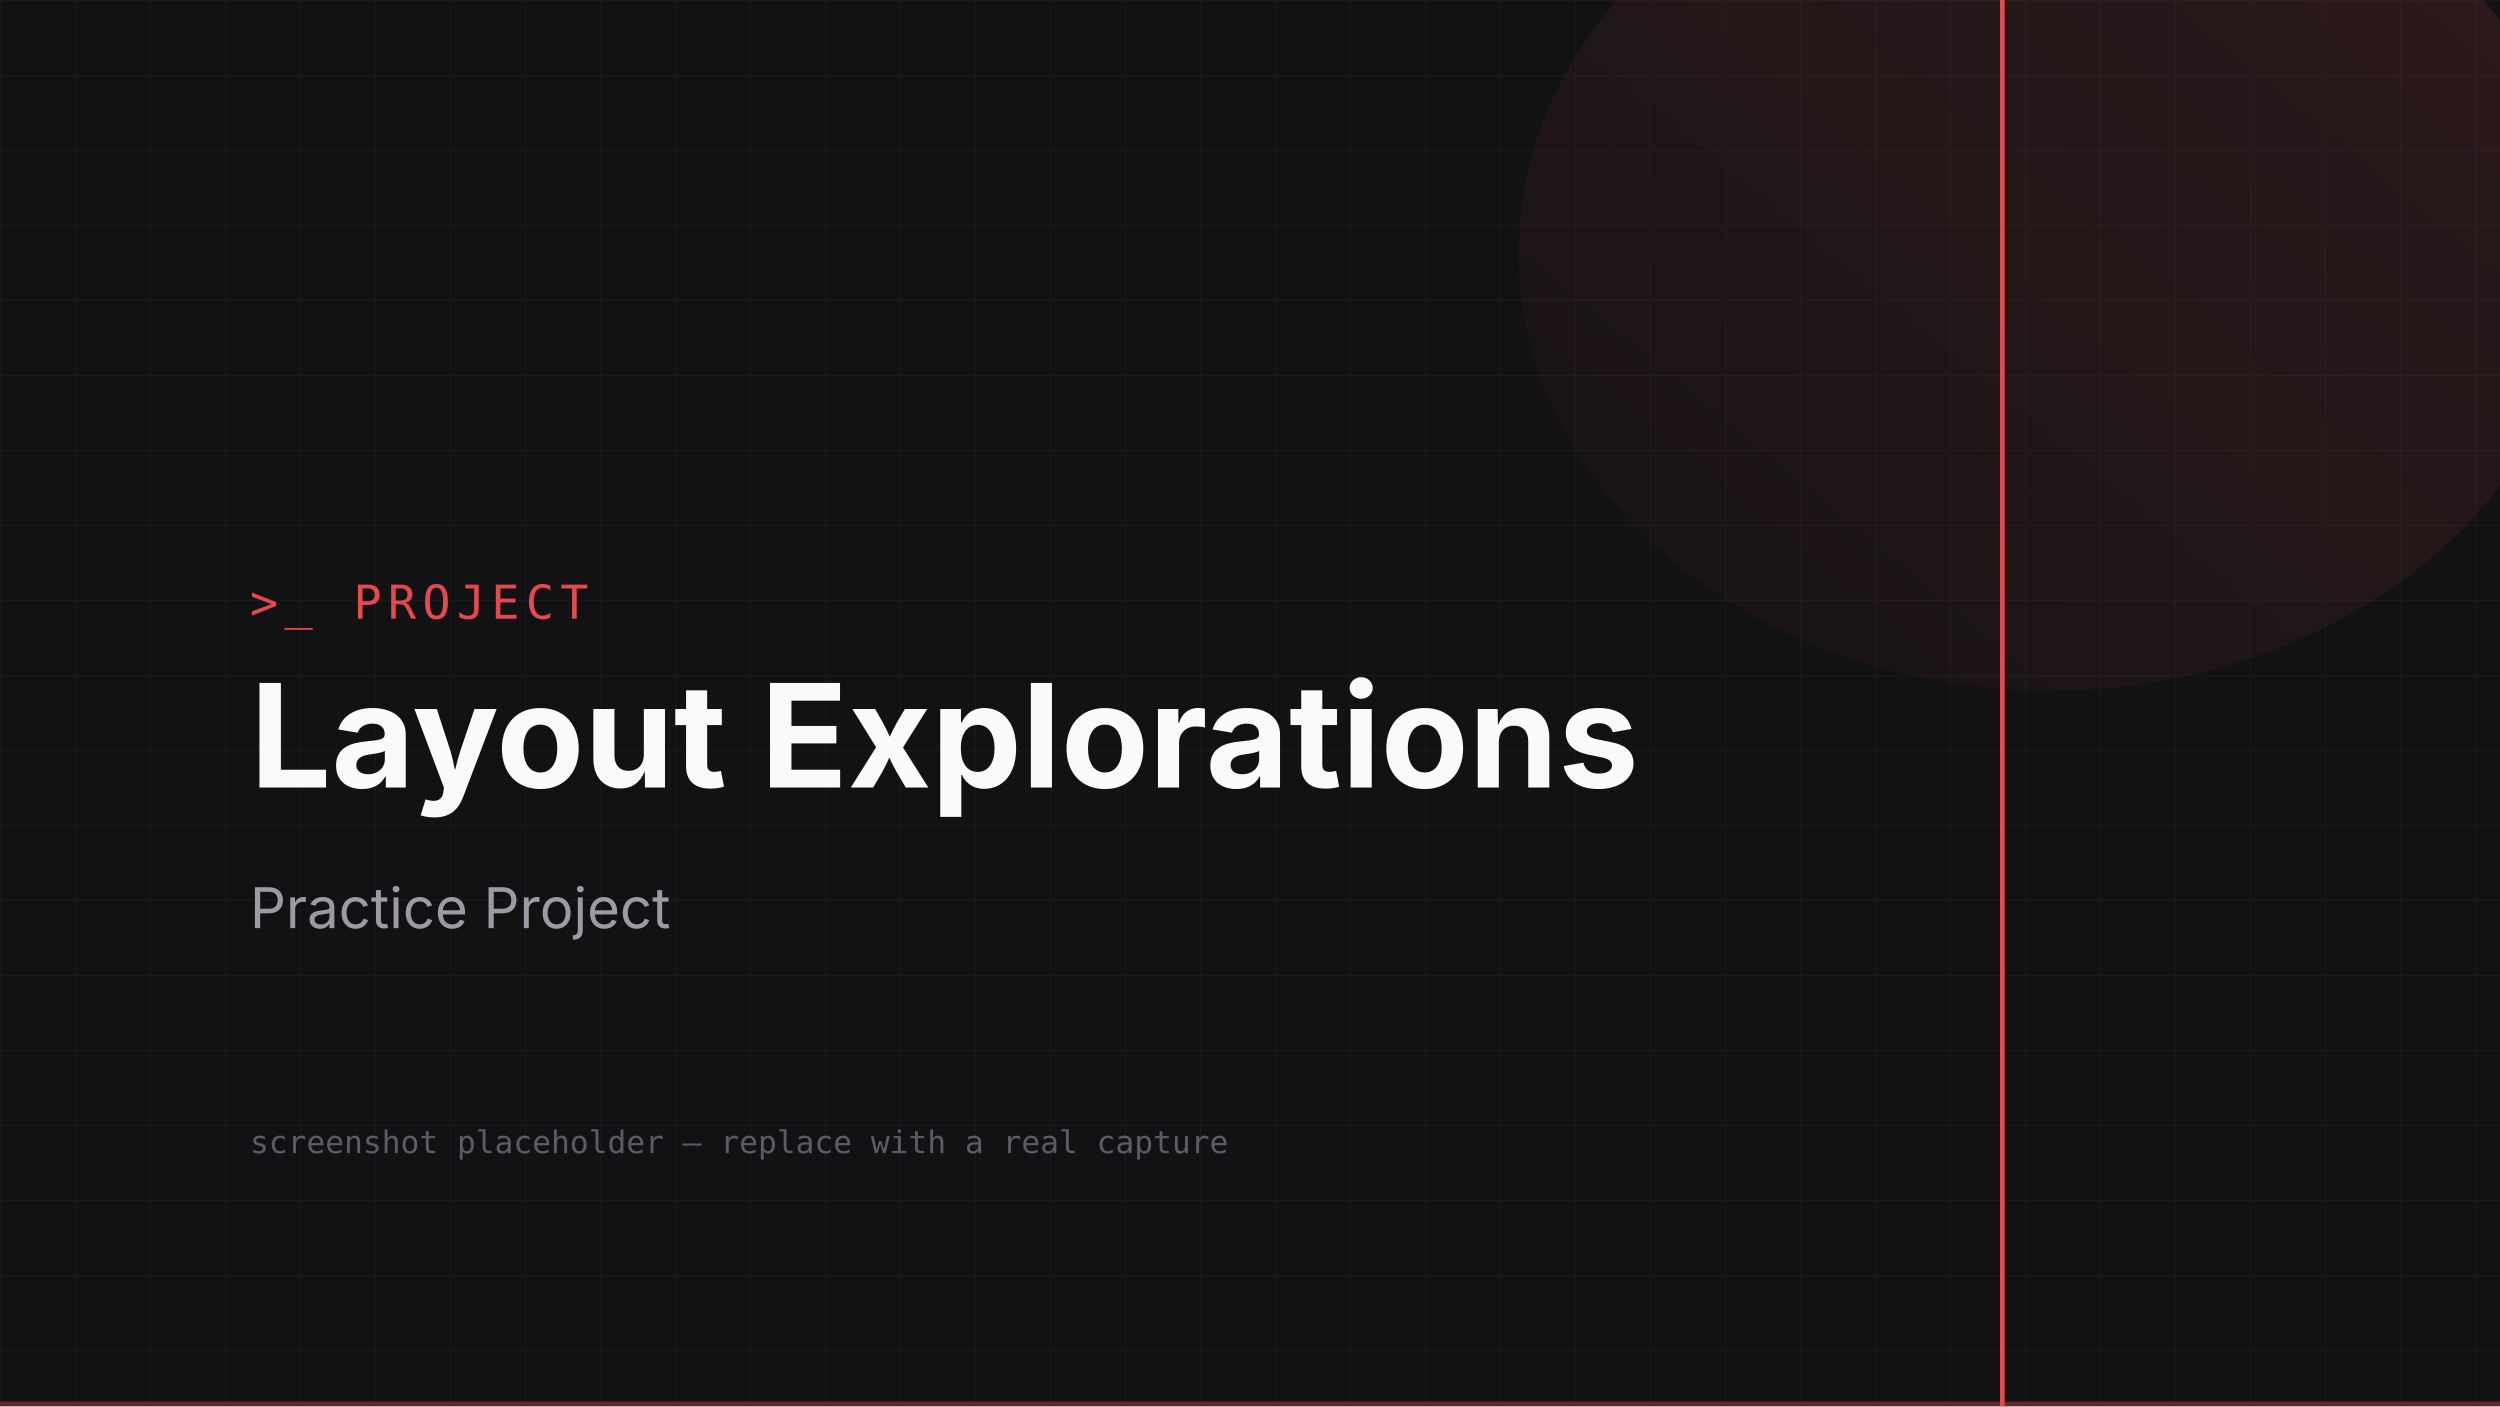
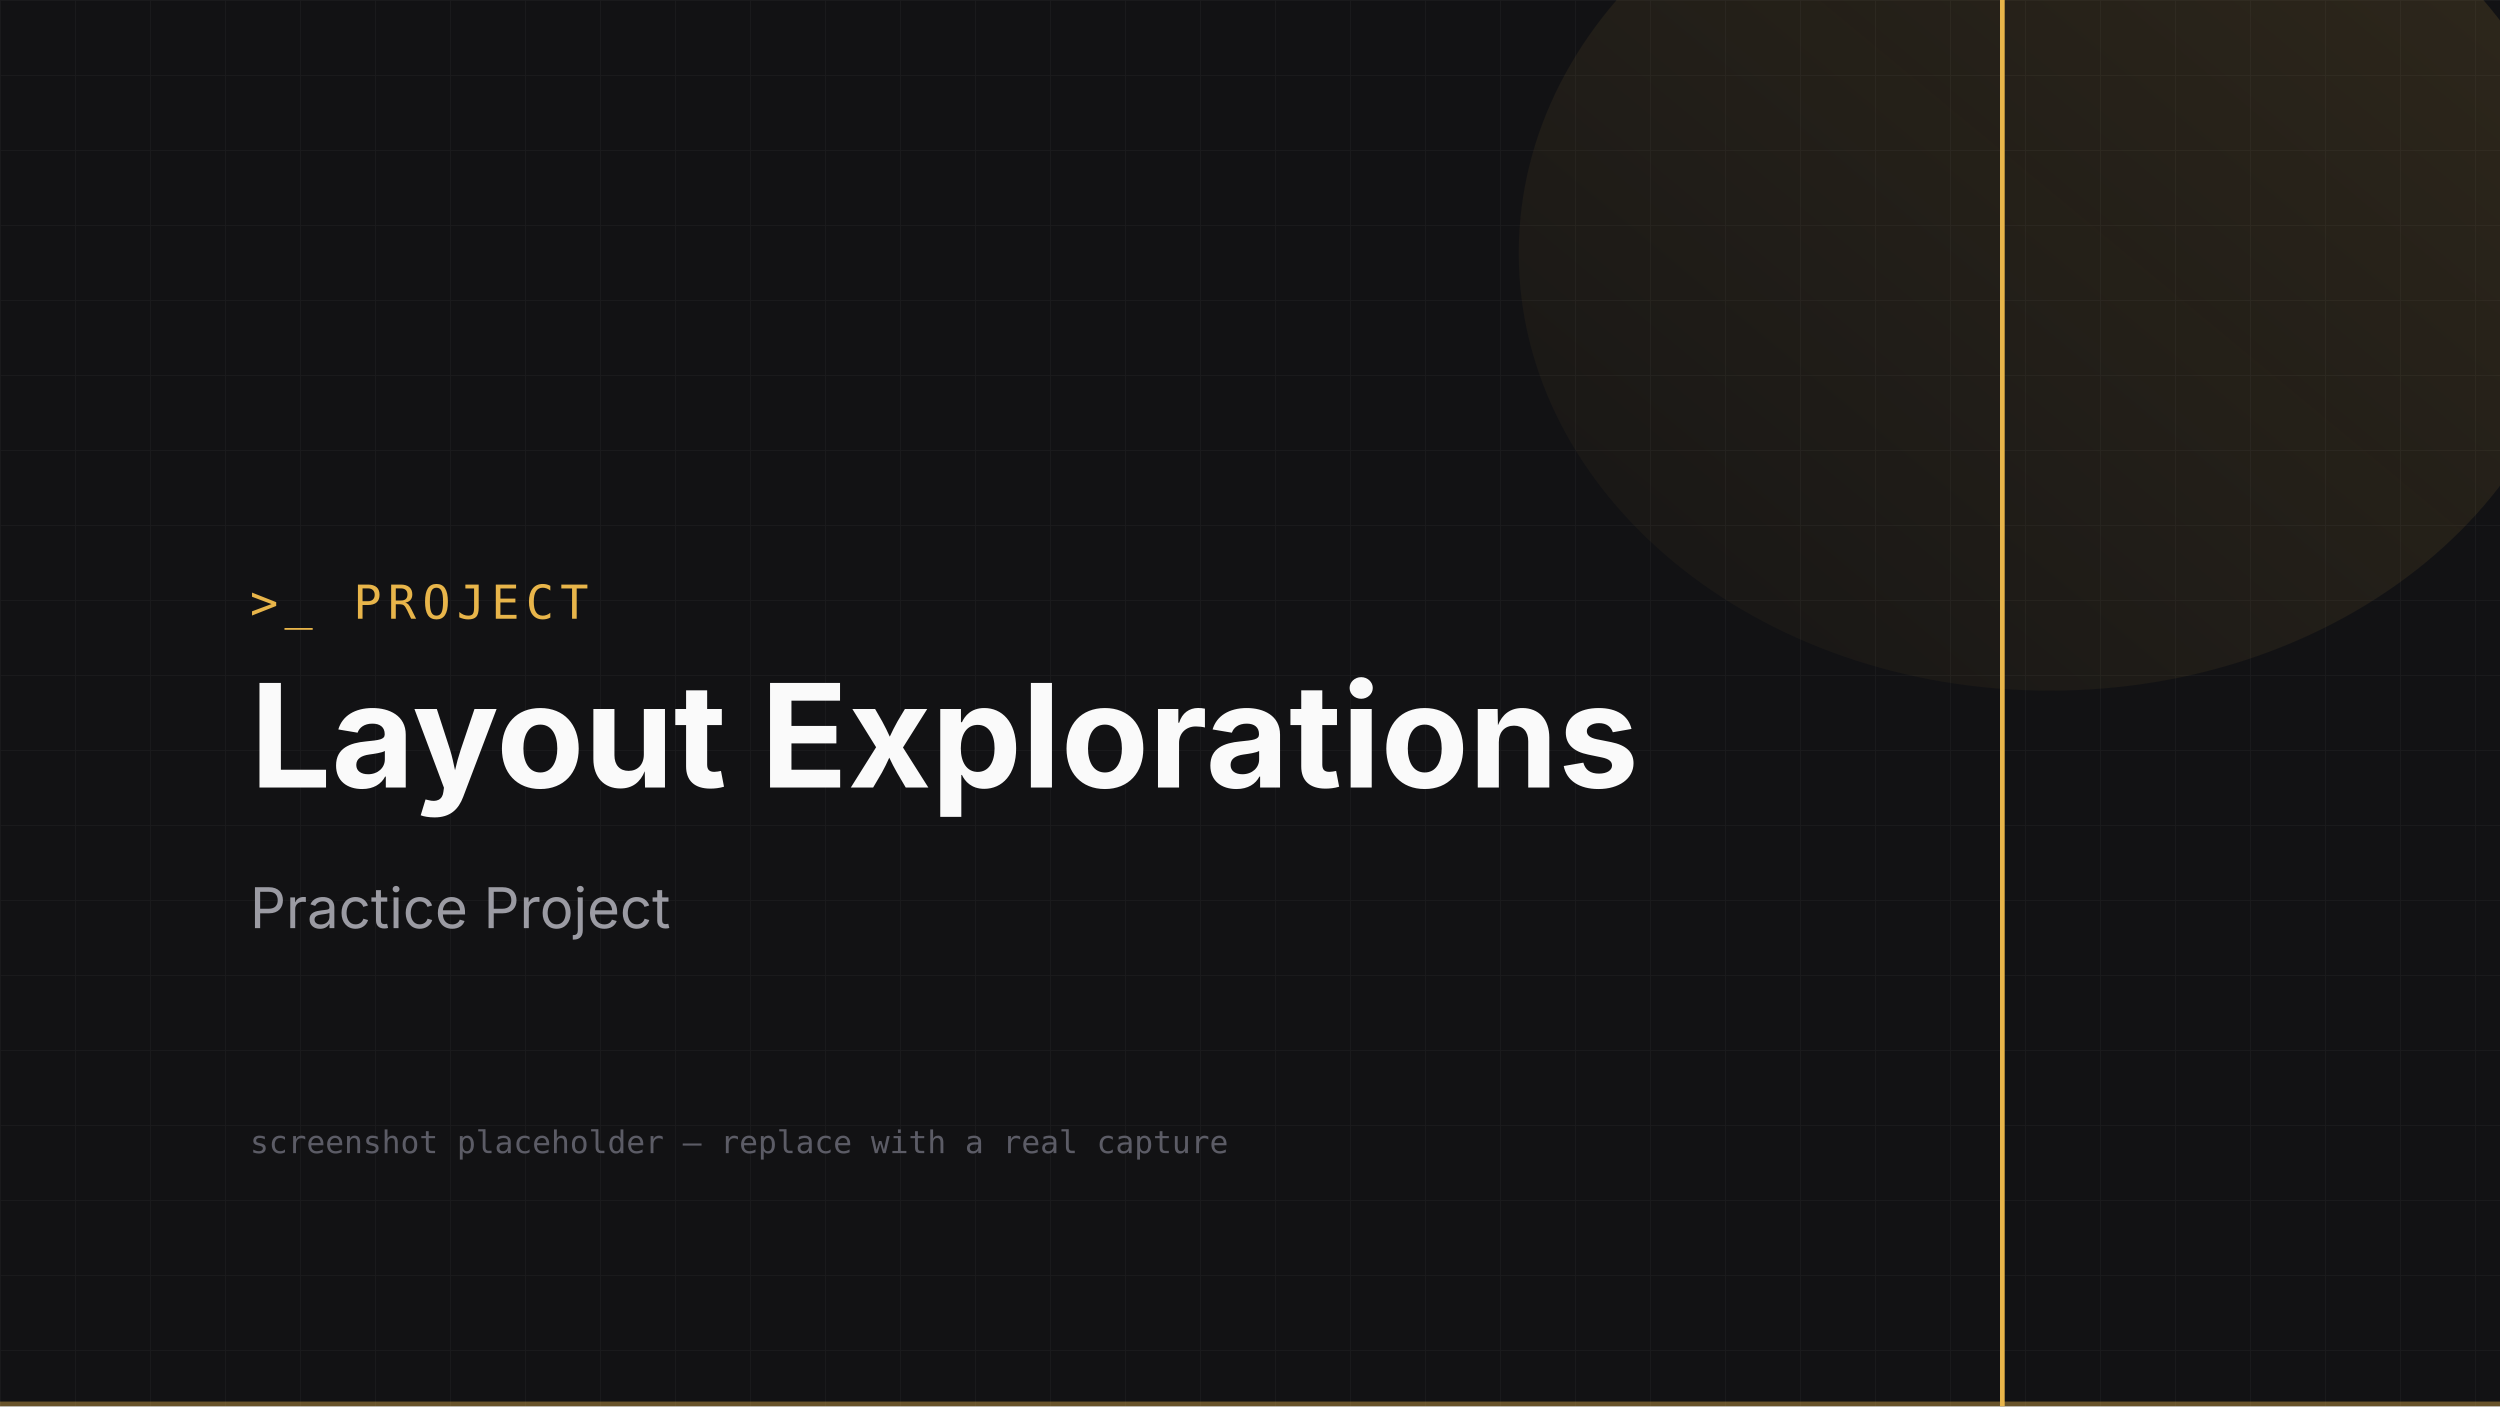
<svg xmlns="http://www.w3.org/2000/svg" width="1600" height="900" viewBox="0 0 1600 900" role="img" aria-label="Layout Explorations screenshot placeholder">
  <defs>
    <pattern id="grid" width="48" height="48" patternUnits="userSpaceOnUse">
      <path d="M48 0H0V48" fill="none" stroke="#ffffff" stroke-opacity="0.045" />
    </pattern>
    <linearGradient id="glow" x1="1" y1="0" x2="0" y2="1">
-       <stop offset="0" stop-color="#e5484d" stop-opacity="0.14" />
-       <stop offset="1" stop-color="#e5484d" stop-opacity="0.02" />
+       <stop offset="0" stop-color="#e8b54a" stop-opacity="0.14" />
+       <stop offset="1" stop-color="#e8b54a" stop-opacity="0.02" />
    </linearGradient>
  </defs>
  <rect width="1600" height="900" fill="#121214" />
  <rect width="1600" height="900" fill="url(#grid)" />
  <ellipse cx="1312" cy="162" rx="340" ry="280" fill="url(#glow)" />
-   <rect x="1280" y="0" width="3" height="900" fill="#e5484d" />
-   <rect x="0" y="897" width="1600" height="3" fill="#e5484d" opacity="0.4" />
-   <text x="160" y="396" font-family="ui-monospace, Menlo, Consolas, monospace" font-size="30" fill="#e5484d" letter-spacing="4">
+   <rect x="1280" y="0" width="3" height="900" fill="#e8b54a" />
+   <rect x="0" y="897" width="1600" height="3" fill="#e8b54a" opacity="0.4" />
+   <text x="160" y="396" font-family="ui-monospace, Menlo, Consolas, monospace" font-size="30" fill="#e8b54a" letter-spacing="4">
    &gt;_ PROJECT
  </text>
  <text x="160" y="504" font-family="Inter, system-ui, sans-serif" font-size="92" font-weight="700" fill="#fafafa">
    Layout Explorations
  </text>
  <text x="160" y="594" font-family="Inter, system-ui, sans-serif" font-size="36" fill="#9b9ba3">
    Practice Project
  </text>
  <text x="160" y="738" font-family="ui-monospace, Menlo, Consolas, monospace" font-size="20" fill="#5c5c66">
    screenshot placeholder — replace with a real capture
  </text>
</svg>
